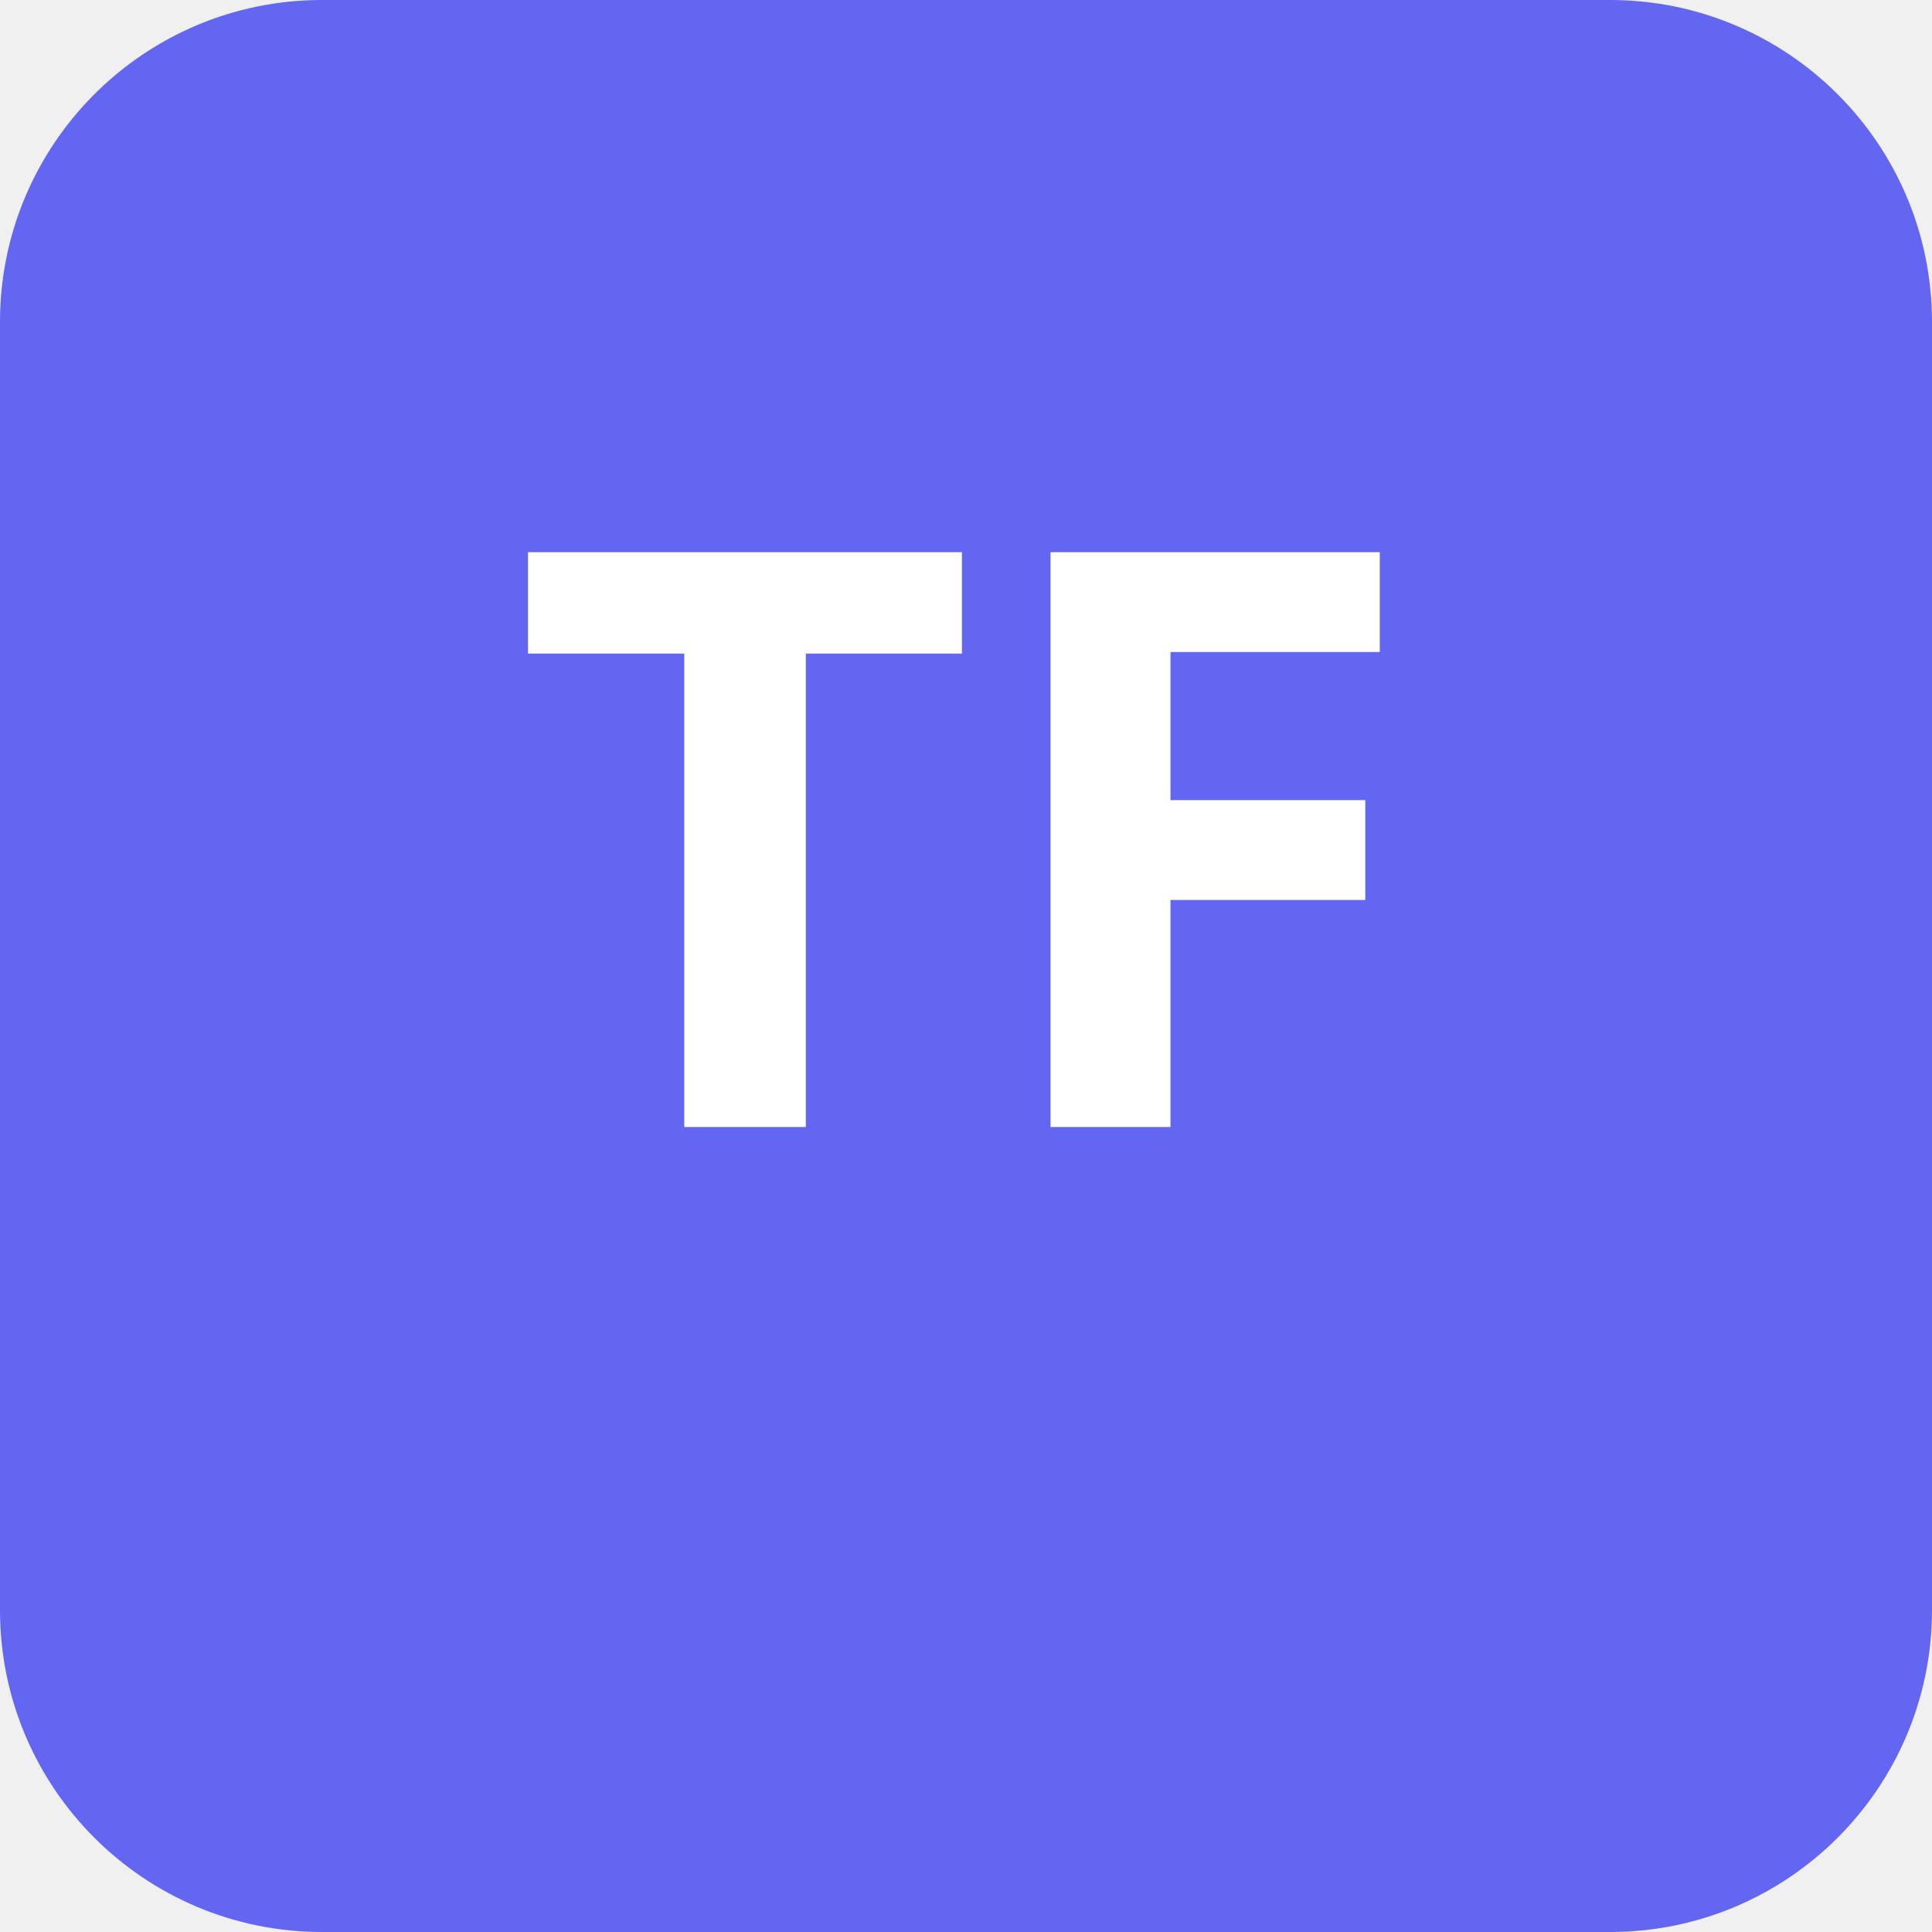
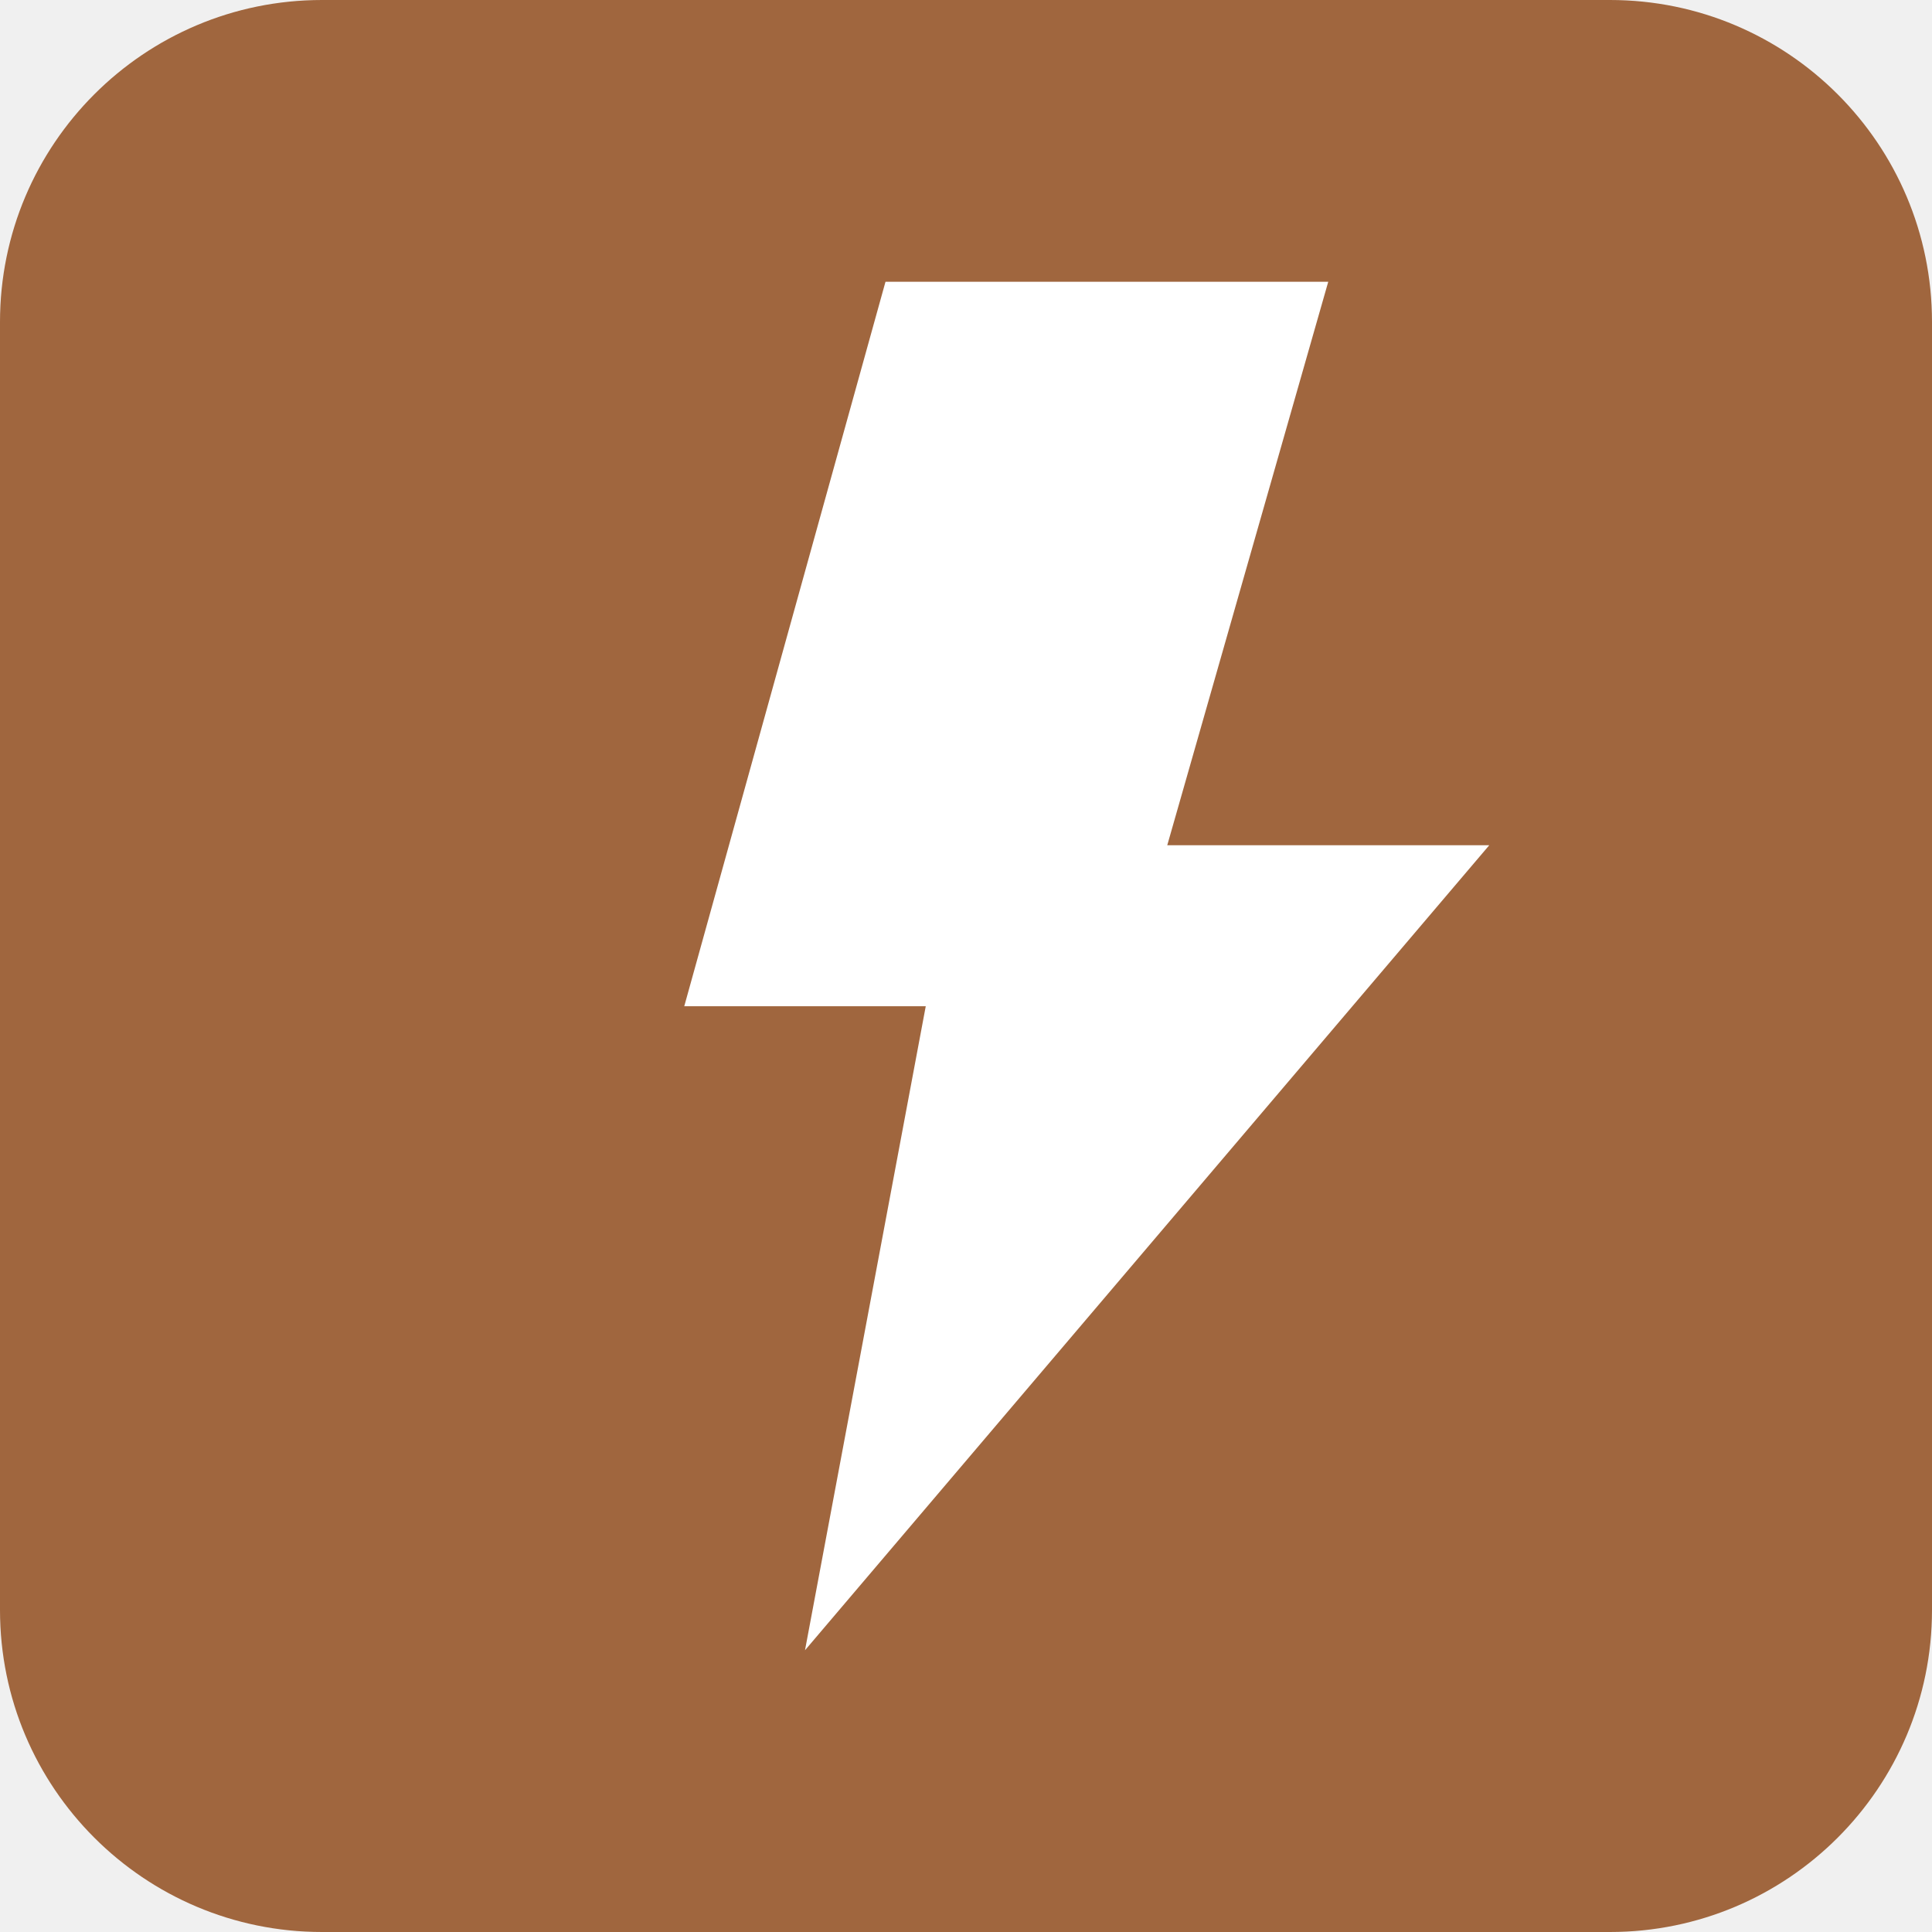
<svg xmlns="http://www.w3.org/2000/svg" width="192" height="192" viewBox="0 0 192 192">
-   <rect width="192" height="192" rx="32" fill="#6366f1" />
-   <text x="96" y="112" text-anchor="middle" font-family="system-ui, sans-serif" font-size="80" font-weight="700" fill="white">TF</text>
+   <rect width="192" height="192" rx="32" fill="#A0663E" />
+   <polygon points="88,28 68,100 92,100 80,164 148,84 116,84 132,28" fill="white" />
</svg>
